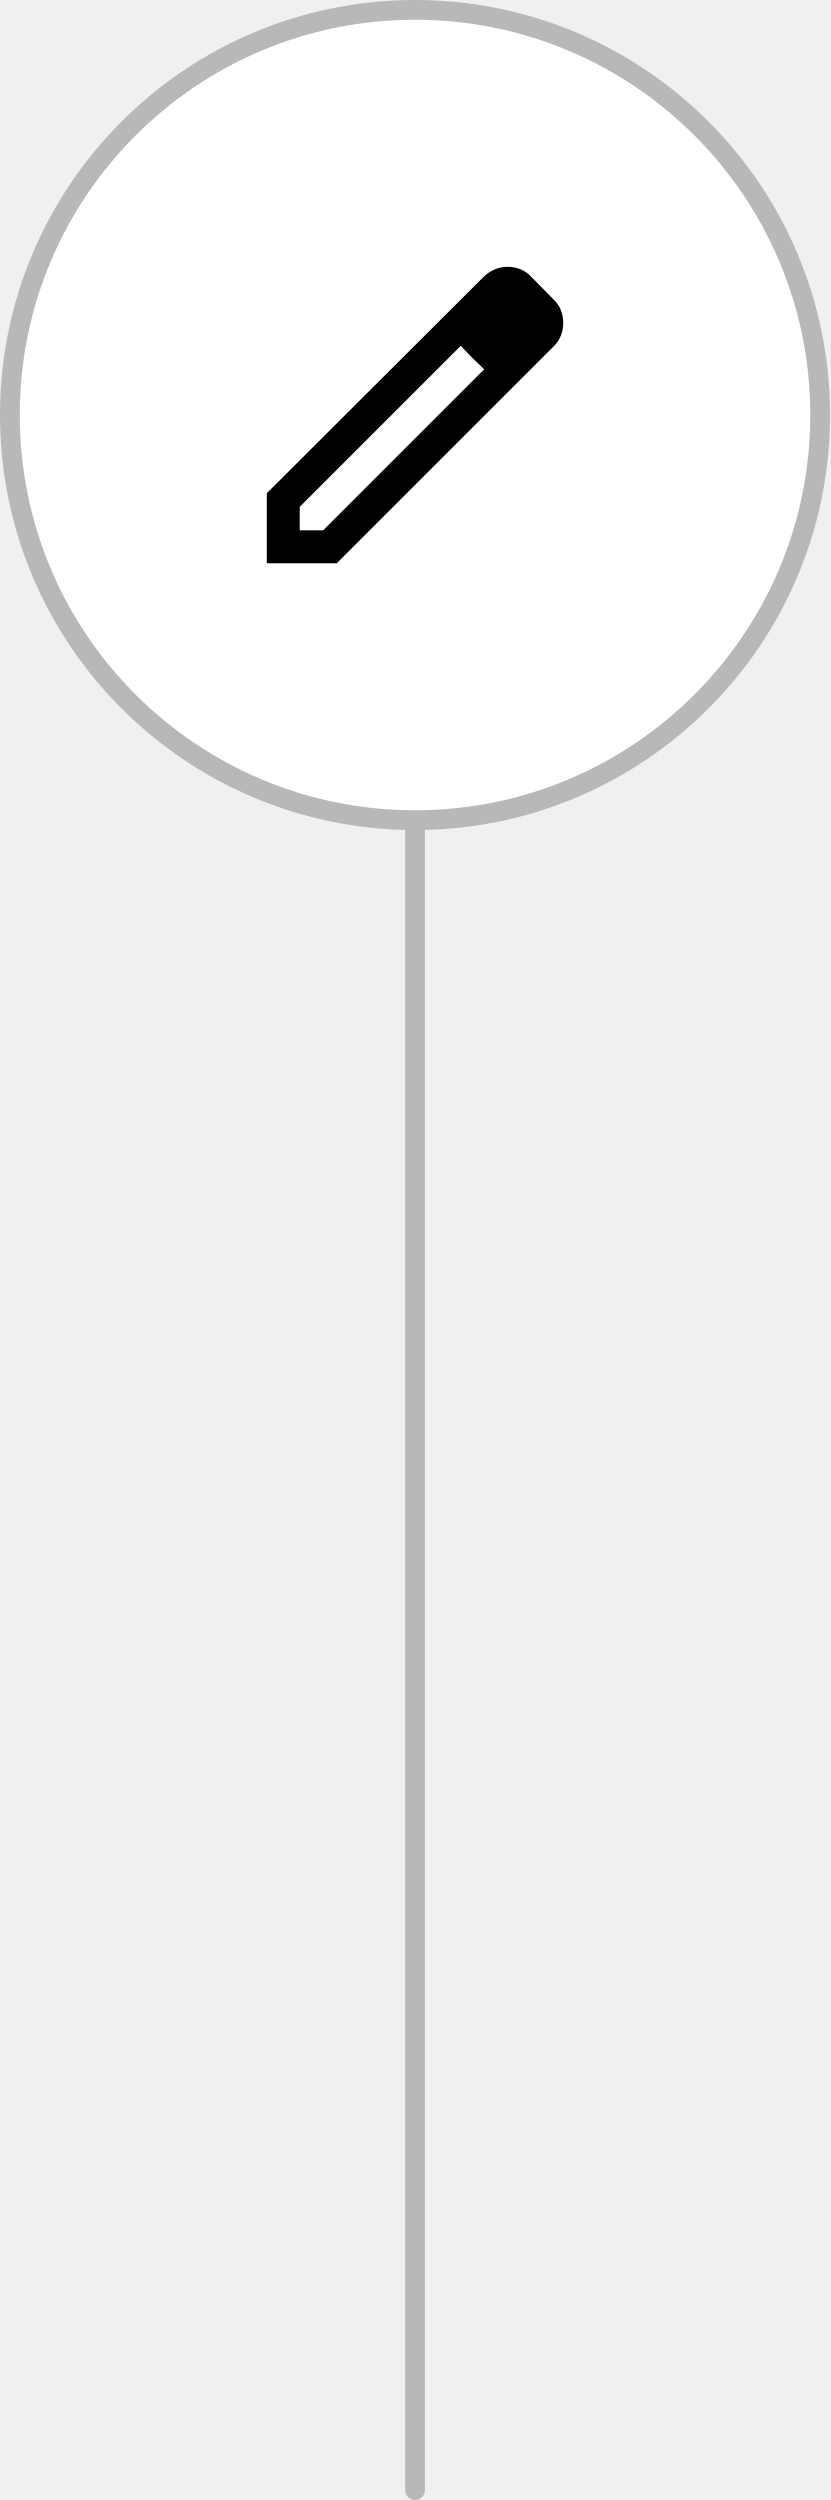
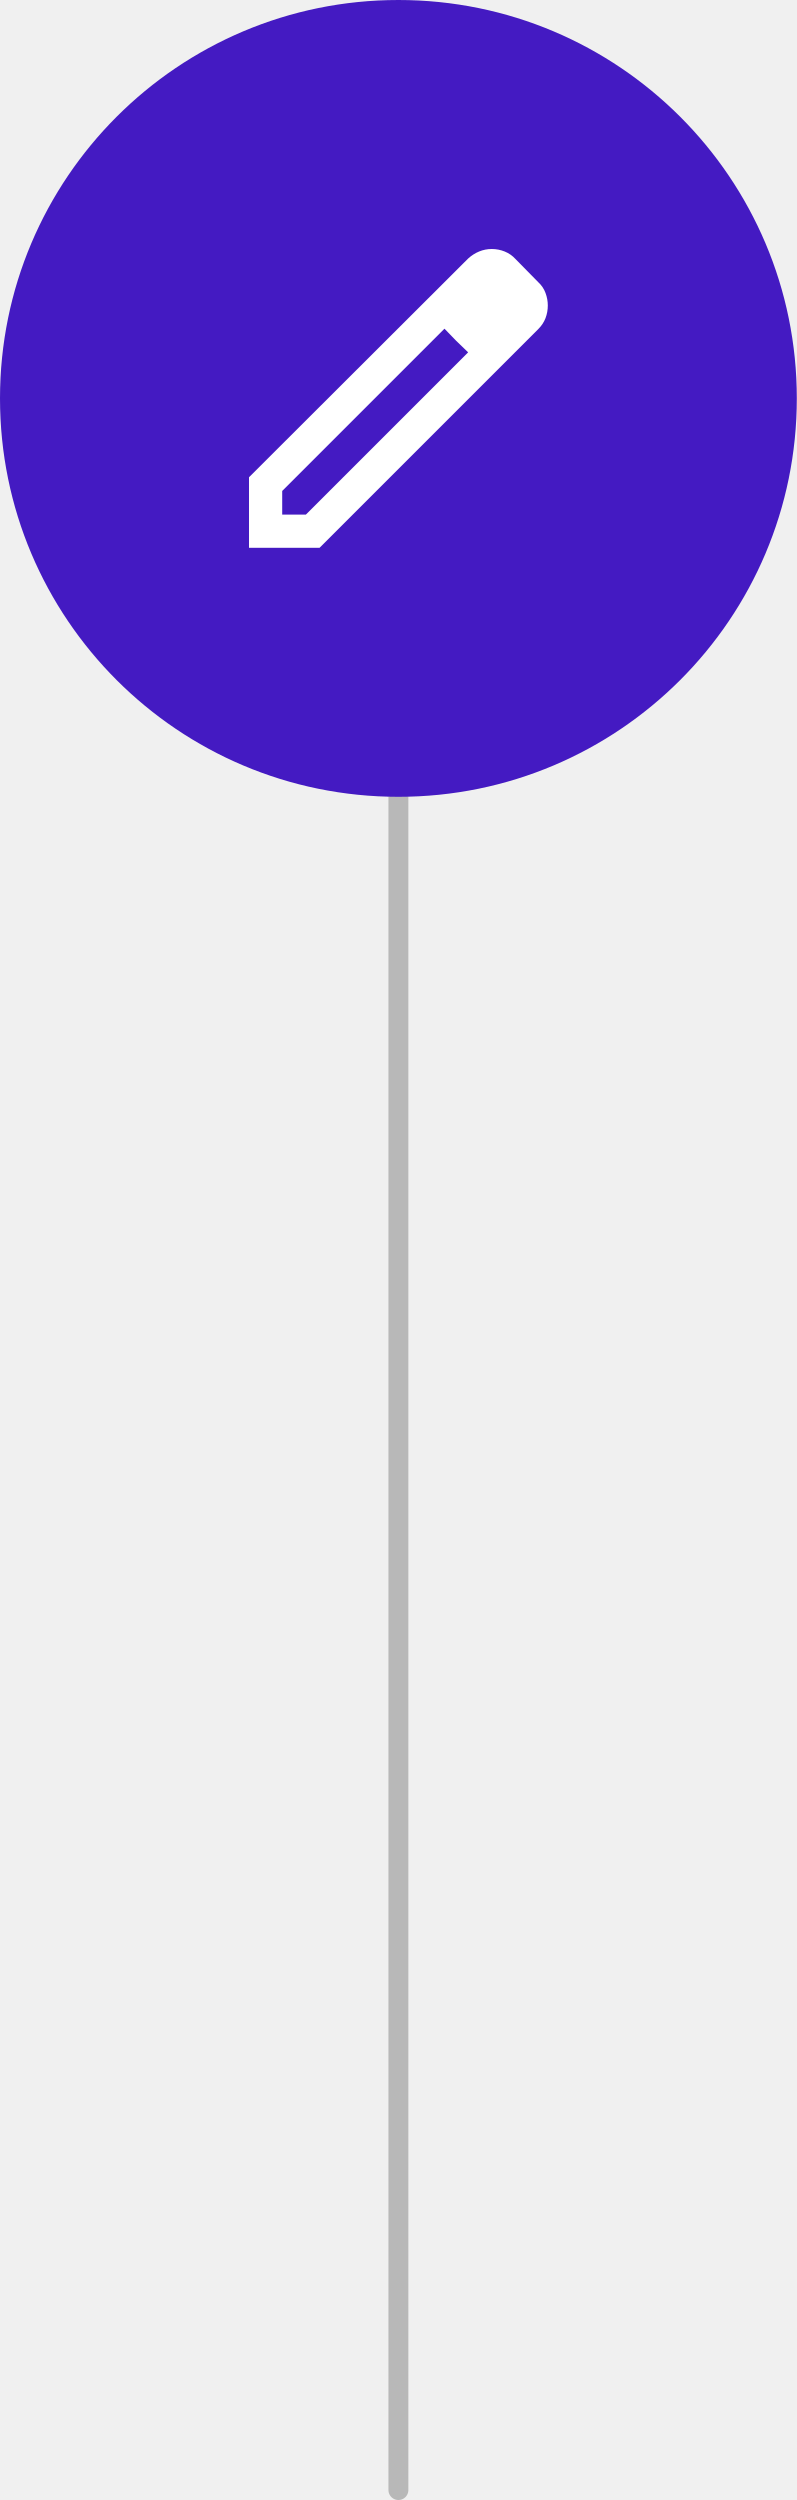
- <svg xmlns="http://www.w3.org/2000/svg" width="84" height="253" viewBox="0 0 84 253" fill="none">
-   <rect x="1" y="1" width="82" height="82" rx="41" fill="white" />
-   <rect x="1" y="1" width="82" height="82" rx="41" stroke="#B8B8B8" stroke-width="2" />
-   <mask id="mask0_3807_11030" style="mask-type:alpha" maskUnits="userSpaceOnUse" x="17" y="17" width="50" height="50">
-     <rect x="17" y="17" width="50" height="50" fill="#D9D9D9" />
+ <svg xmlns="http://www.w3.org/2000/svg" width="80" height="251" viewBox="0 0 80 251" fill="none">
+   <path d="M40 80L40 250" stroke="#B8B8B8" stroke-width="2" stroke-linecap="round" />
+   <rect width="80" height="80" rx="40" fill="#441AC2" />
+   <mask id="mask0_3840_11038" style="mask-type:alpha" maskUnits="userSpaceOnUse" x="15" y="15" width="50" height="50">
+     <rect x="15" y="15" width="50" height="50" fill="#D9D9D9" />
  </mask>
-   <g mask="url(#mask0_3807_11030)">
-     <path d="M30.333 53.667H32.708L49 37.375L46.625 35L30.333 51.292V53.667ZM27 57V49.917L49 27.958C49.333 27.653 49.701 27.417 50.104 27.25C50.507 27.083 50.931 27 51.375 27C51.819 27 52.25 27.083 52.667 27.25C53.083 27.417 53.444 27.667 53.75 28L56.042 30.333C56.375 30.639 56.618 31 56.771 31.417C56.924 31.833 57 32.25 57 32.667C57 33.111 56.924 33.535 56.771 33.938C56.618 34.34 56.375 34.708 56.042 35.042L34.083 57H27ZM47.792 36.208L46.625 35L49 37.375L47.792 36.208Z" fill="black" />
+   <g mask="url(#mask0_3840_11038)">
+     <path d="M28.333 51.667H30.708L47 35.375L44.625 33L28.333 49.292V51.667ZM25 55V47.917L47 25.958C47.333 25.653 47.701 25.417 48.104 25.25C48.507 25.083 48.931 25 49.375 25C49.819 25 50.25 25.083 50.667 25.25C51.083 25.417 51.444 25.667 51.75 26L54.042 28.333C54.375 28.639 54.618 29 54.771 29.417C54.924 29.833 55 30.25 55 30.667C55 31.111 54.924 31.535 54.771 31.938C54.618 32.34 54.375 32.708 54.042 33.042L32.083 55H25ZM45.792 34.208L44.625 33L47 35.375L45.792 34.208Z" fill="white" />
  </g>
-   <path d="M42 84V252" stroke="#B8B8B8" stroke-width="2" stroke-linecap="round" />
</svg>
